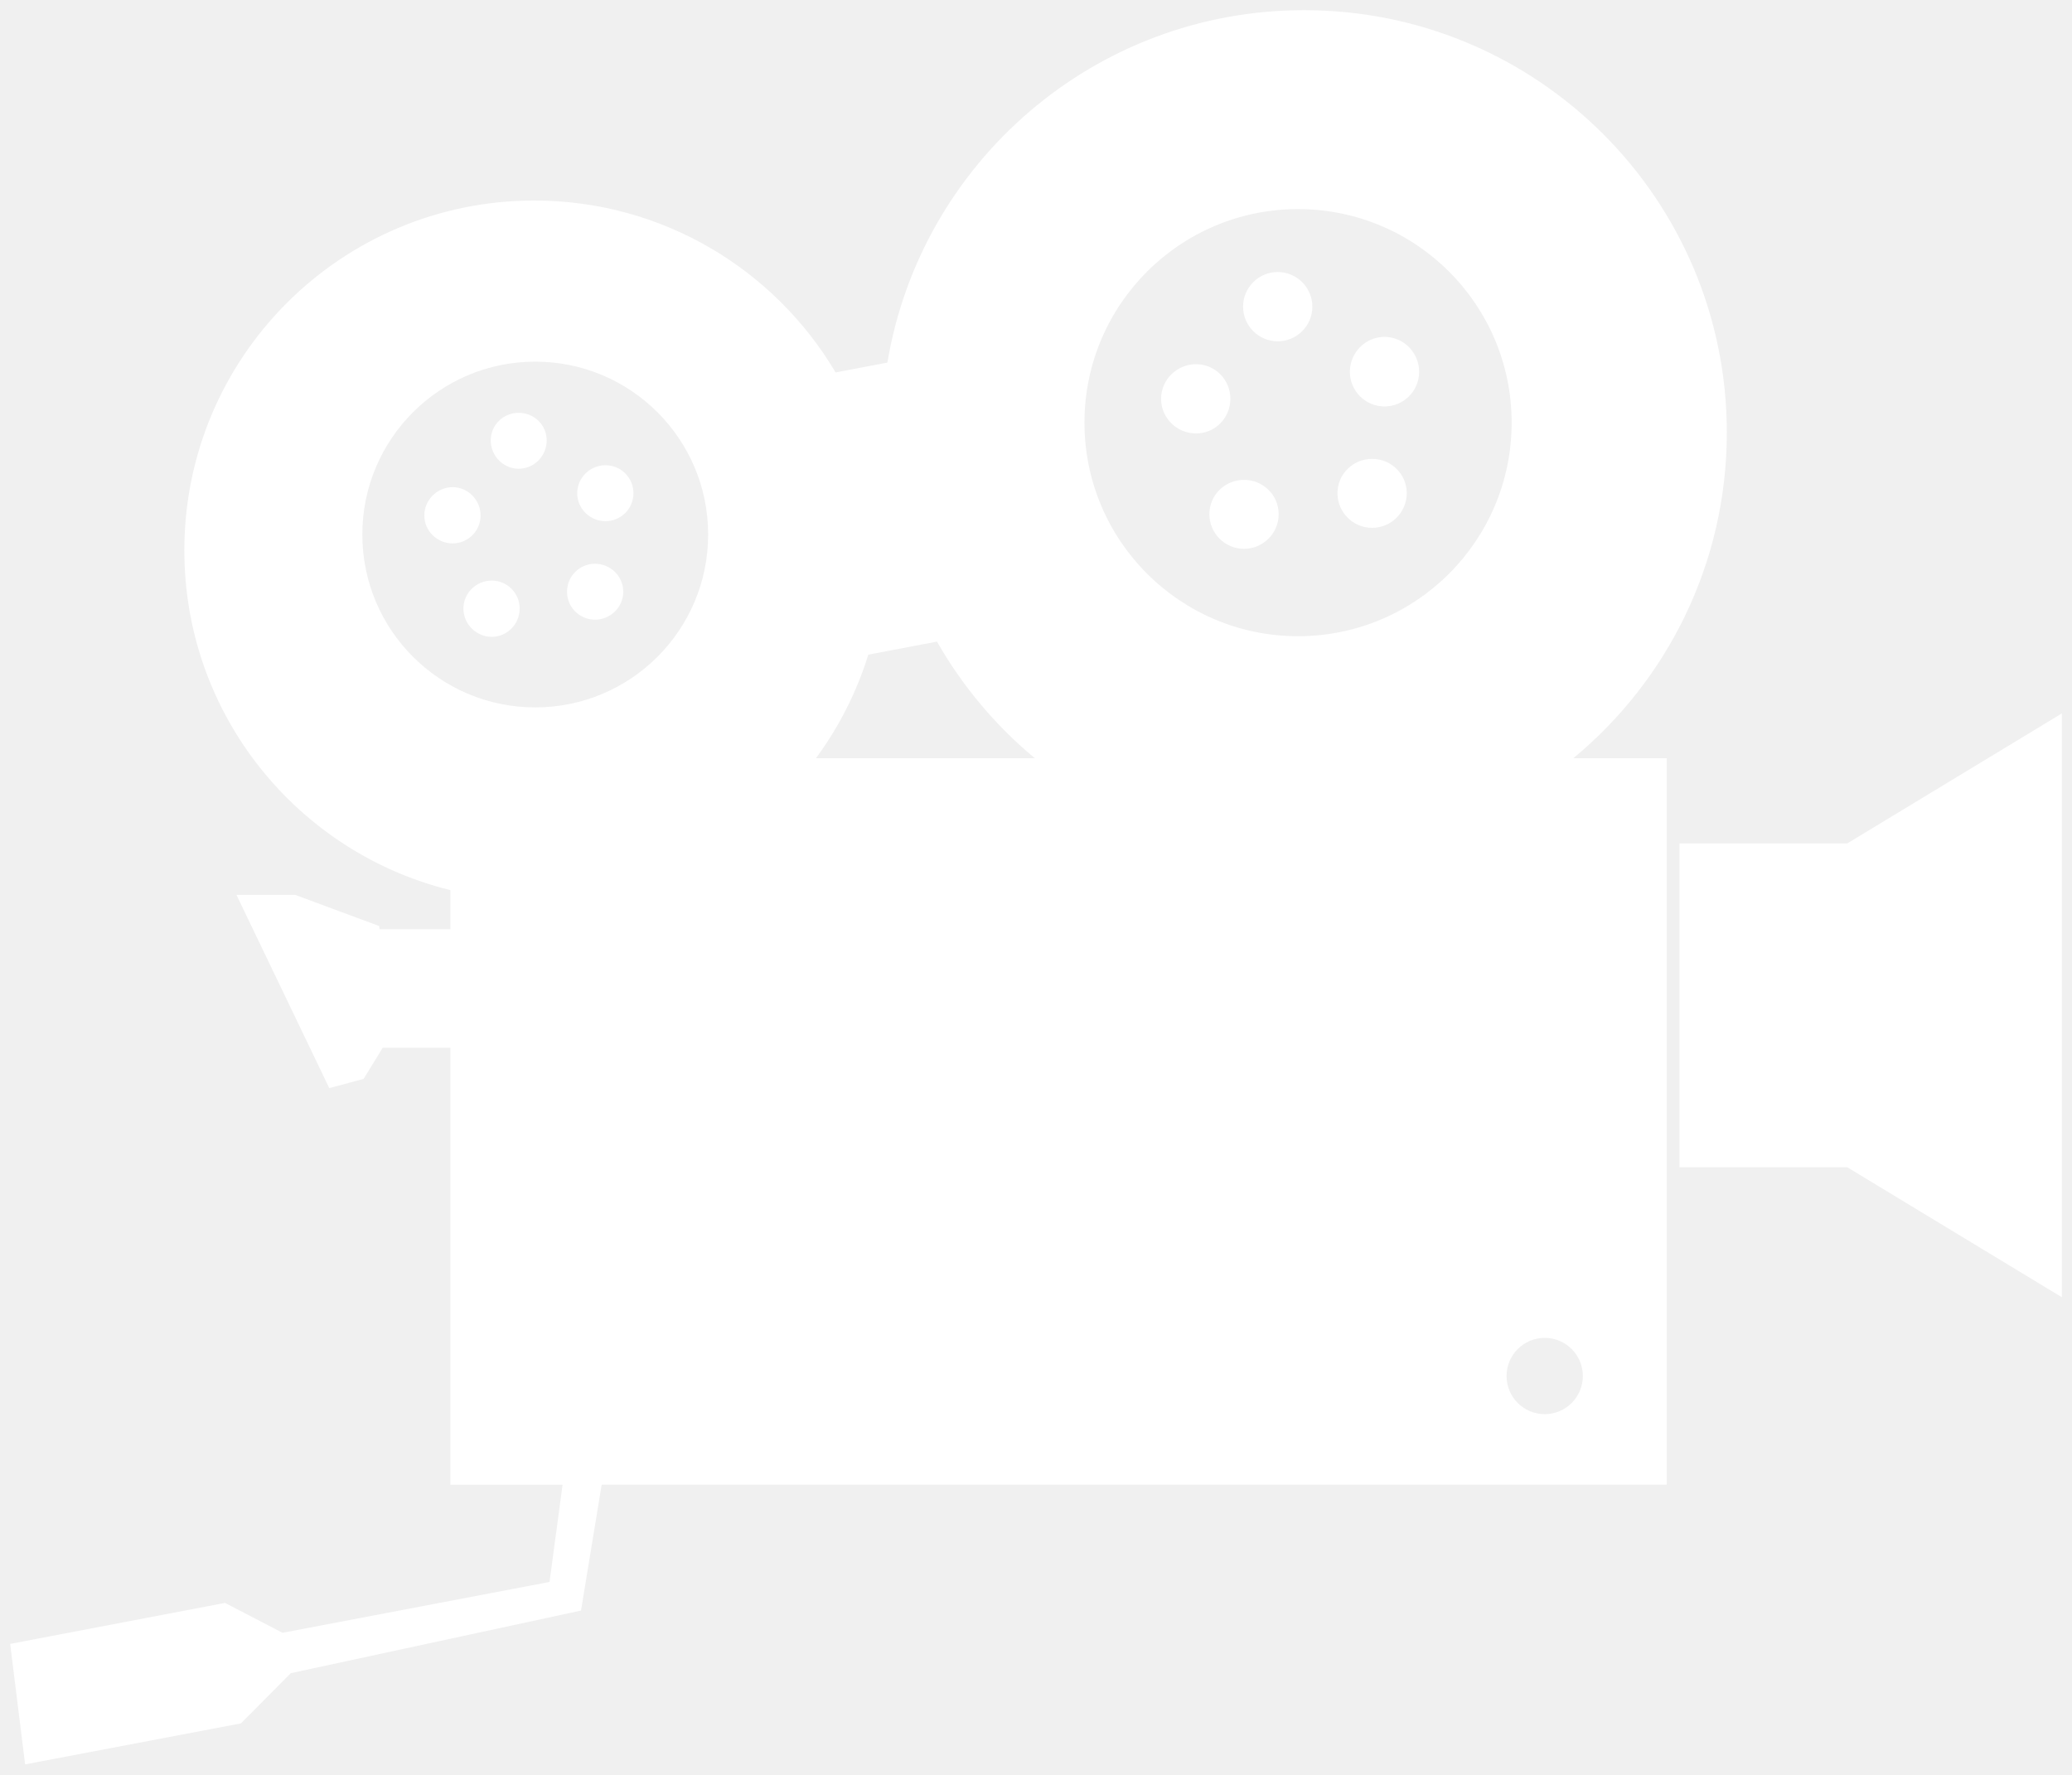
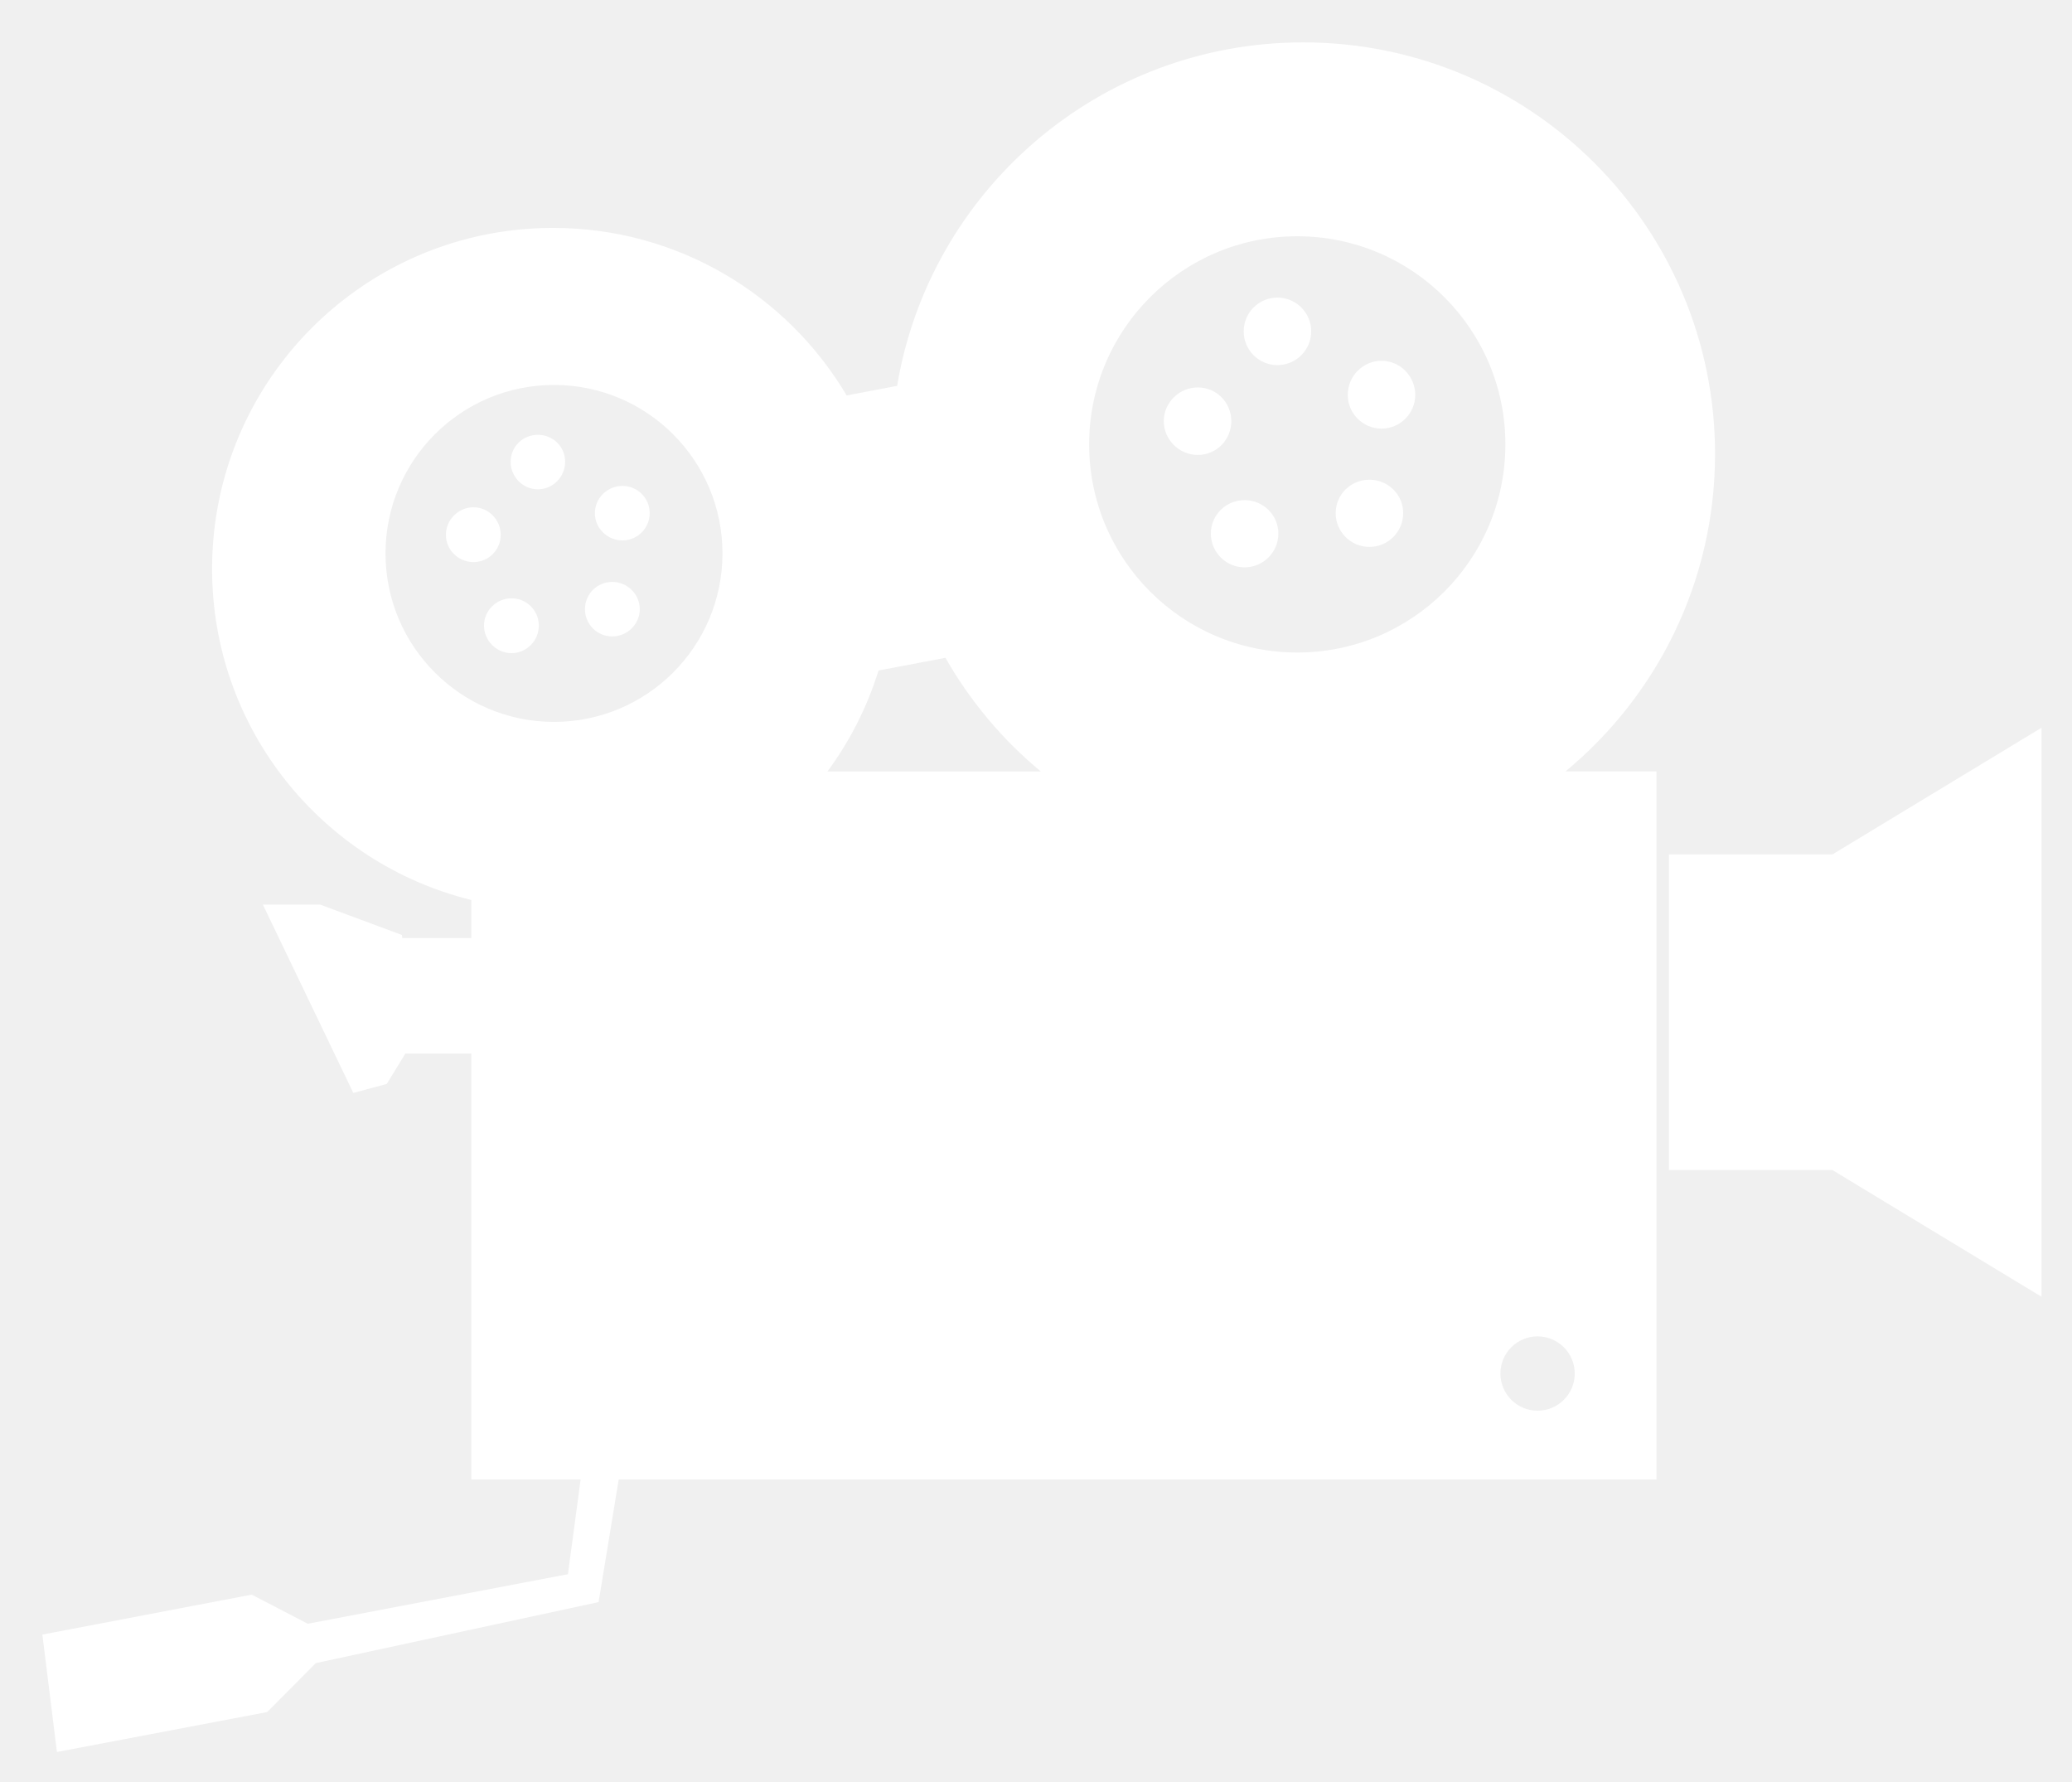
- <svg xmlns="http://www.w3.org/2000/svg" xmlns:xlink="http://www.w3.org/1999/xlink" width="203.719" height="174.5" id="svg2" version="1.1">
+ <svg xmlns="http://www.w3.org/2000/svg" xmlns:xlink="http://www.w3.org/1999/xlink" width="100" height="86" id="svg2" version="1.1">
  <defs id="defs4">
-     <linearGradient id="linearGradient3680">
-       <stop style="stop-color:#babdb6;stop-opacity:1" offset="0" id="stop3682" />
-       <stop id="stop3692" offset="0.204" style="stop-color:#dbded8;stop-opacity:1;" />
-       <stop id="stop3688" offset="0.441" style="stop-color:#d3d7cf;stop-opacity:1" />
-       <stop style="stop-color:#eeeeec;stop-opacity:1" offset="0.697" id="stop3690" />
-       <stop style="stop-color:#babdb6;stop-opacity:1" offset="1" id="stop3684" />
+     <linearGradient id="b">
+       <stop offset="0" stop-color="#babdb6" id="stop7" />
+       <stop offset=".204" stop-color="#dbded8" id="stop9" />
+       <stop offset=".441" stop-color="#d3d7cf" id="stop11" />
+       <stop offset=".697" stop-color="#eeeeec" id="stop13" />
+       <stop offset="1" stop-color="#babdb6" id="stop15" />
    </linearGradient>
-     <linearGradient id="linearGradient3658">
-       <stop style="stop-color:#888a85;stop-opacity:1;" offset="0" id="stop3660" />
-       <stop style="stop-color:#eeeeec;stop-opacity:1" offset="1" id="stop3662" />
+     <linearGradient id="a">
+       <stop offset="0" stop-color="#888a85" id="stop18" />
+       <stop offset="1" stop-color="#eeeeec" id="stop20" />
    </linearGradient>
-     <linearGradient xlink:href="#linearGradient3658" id="linearGradient3664" x1="483.308" y1="16.779" x2="483.308" y2="66.327" gradientUnits="userSpaceOnUse" />
-     <linearGradient xlink:href="#linearGradient3658" id="linearGradient3668" gradientUnits="userSpaceOnUse" x1="483.308" y1="16.779" x2="483.308" y2="66.327" />
-     <linearGradient xlink:href="#linearGradient3680" id="linearGradient3686" x1="487.197" y1="24.229" x2="499.594" y2="87.509" gradientUnits="userSpaceOnUse" gradientTransform="translate(-88.38835,30.40559)" />
+     <linearGradient xlink:href="#a" x1="483.308" y1="16.779" x2="483.308" y2="66.327" gradientUnits="userSpaceOnUse" id="linearGradient22" />
+     <linearGradient xlink:href="#a" gradientUnits="userSpaceOnUse" x1="483.308" y1="16.779" x2="483.308" y2="66.327" id="linearGradient24" />
+     <linearGradient xlink:href="#b" x1="487.197" y1="24.229" x2="499.594" y2="87.509" gradientUnits="userSpaceOnUse" gradientTransform="translate(-88.388,30.406)" id="linearGradient26" />
  </defs>
-   <g id="layer1" transform="translate(-128.375,-150.8125)">
-     <g id="g3008" style="fill:#ffffff;fill-opacity:1">
-       <path id="path2829" transform="translate(129.375,151.8125)" d="M 127.219,0 C 106.619,0 89.529,14.991 86.25,34.656 L 81.156,35.625 C 75.167,25.507 64.145,18.719 51.531,18.719 32.525,18.719 17.125,34.118 17.125,53.125 c 0,16.161 11.136,29.709 26.156,33.406 l 0,3.844 -6.969,0 -0.031,-0.312 -8.25,-3.062 -5.781,0 9.125,19 3.375,-0.906 1.875,-3.062 6.656,0 0,42.969 11.031,0 -1.281,9.562 -26.25,5 L 21.125,156.625 0,160.656 1.469,172.5 22.688,168.469 27.594,163.531 56.125,157.375 58.156,145 l 104.719,0 0,-71.438 -9.188,0 C 162.904,65.942 168.781,54.425 168.781,41.531 168.781,18.586 150.164,0 127.219,0 z M 126.625,19.562 c 11.598,0 21,9.402 21,21 0,11.598 -9.402,21 -21,21 -11.598,0 -21,-9.402 -21,-21 0,-11.598 9.402,-21 21,-21 z m -2,6.188 c -1.879,0 -3.406,1.527 -3.406,3.406 0,1.879 1.527,3.406 3.406,3.406 1.879,0 3.406,-1.527 3.406,-3.406 0,-1.879 -1.527,-3.406 -3.406,-3.406 z m 10.5,6.375 c -1.879,0 -3.406,1.558 -3.406,3.438 0,1.879 1.527,3.406 3.406,3.406 1.879,0 3.406,-1.527 3.406,-3.406 0,-1.879 -1.527,-3.438 -3.406,-3.438 z m -83.5,2.438 c 9.389,0 17,7.611 17,17 0,9.389 -7.611,17 -17,17 -9.389,0 -17,-7.611 -17,-17 0,-9.389 7.611,-17 17,-17 z m 64.969,0.25 c -1.879,0 -3.438,1.527 -3.438,3.406 0,1.879 1.558,3.406 3.438,3.406 1.879,0 3.375,-1.527 3.375,-3.406 0,-1.879 -1.496,-3.406 -3.375,-3.406 z M 50,39.594 c -1.521,0 -2.75,1.197 -2.75,2.719 0,1.521 1.229,2.781 2.75,2.781 1.521,0 2.75,-1.26 2.75,-2.781 0,-1.521 -1.229,-2.719 -2.75,-2.719 z m 83.906,4.531 c -1.879,0 -3.406,1.496 -3.406,3.375 0,1.879 1.527,3.406 3.406,3.406 1.879,0 3.406,-1.527 3.406,-3.406 0,-1.879 -1.527,-3.375 -3.406,-3.375 z m -75.375,0.625 c -1.521,0 -2.781,1.229 -2.781,2.75 0,1.521 1.26,2.75 2.781,2.75 1.521,0 2.75,-1.229 2.75,-2.75 0,-1.521 -1.229,-2.75 -2.75,-2.75 z m 62.781,1.438 c -1.879,0 -3.406,1.496 -3.406,3.375 0,1.879 1.527,3.406 3.406,3.406 1.879,0 3.406,-1.527 3.406,-3.406 0,-1.879 -1.527,-3.375 -3.406,-3.375 z M 43.5,46.906 c -1.521,0 -2.781,1.26 -2.781,2.781 0,1.521 1.26,2.75 2.781,2.75 1.521,0 2.75,-1.229 2.75,-2.75 0,-1.521 -1.229,-2.781 -2.75,-2.781 z m 14,7.531 c -1.521,0 -2.75,1.229 -2.75,2.75 0,1.521 1.229,2.75 2.75,2.75 1.521,0 2.781,-1.229 2.781,-2.75 0,-1.521 -1.26,-2.75 -2.781,-2.75 z m -10.156,1.656 c -1.521,0 -2.781,1.229 -2.781,2.75 0,1.521 1.26,2.781 2.781,2.781 1.521,0 2.75,-1.26 2.75,-2.781 0,-1.521 -1.229,-2.75 -2.75,-2.75 z m 43.781,6 c 2.497,4.379 5.761,8.274 9.625,11.469 l -21.531,0 c 2.254,-3.049 4.003,-6.484 5.156,-10.188 l 6.75,-1.281 z m 59.75,68.469 c 2.071,0 3.75,1.679 3.75,3.75 0,2.071 -1.679,3.75 -3.75,3.75 -2.071,0 -3.75,-1.679 -3.75,-3.75 0,-2.071 1.679,-3.75 3.75,-3.75 z" style="fill:#ffffff;fill-opacity:1;stroke:none" />
-       <path id="rect3789" d="M 331.094,220.969 310,233.75 l -16.5,0 0,31.844 16.5,0 21.094,12.781 0,-57.406 z" style="fill:#ffffff;fill-opacity:1;stroke:none" />
-     </g>
+   <g transform="matrix(0.4782969,0,0,0.4782969,-59.83457,-70.56606)" id="g28" style="fill:#ffffff">
+     <path d="m 256.594,151.813 c -20.599,0 -37.69,14.991 -40.969,34.656 l -5.094,0.969 c -5.99,-10.118 -17.011,-16.906 -29.625,-16.906 -19.007,0 -34.406,15.4 -34.406,34.406 0,16.161 11.136,29.709 26.156,33.406 v 3.844 h -6.969 l -0.031,-0.313 -8.25,-3.063 h -5.781 l 9.125,19 3.375,-0.906 1.875,-3.063 h 6.656 v 42.969 h 11.031 l -1.281,9.563 -26.25,5 -5.656,-2.938 -21.125,4.031 1.469,11.844 21.219,-4.031 4.906,-4.938 28.531,-6.156 2.031,-12.375 H 292.25 v -71.438 h -9.188 c 9.217,-7.621 15.094,-19.138 15.094,-32.031 0,-22.946 -18.617,-41.531 -41.563,-41.531 z M 256,171.376 c 11.598,0 21,9.402 21,21 0,11.598 -9.402,21 -21,21 -11.598,0 -21,-9.402 -21,-21 0,-11.598 9.402,-21 21,-21 z m -2,6.188 c -1.879,0 -3.406,1.527 -3.406,3.406 0,1.879 1.527,3.406 3.406,3.406 1.879,0 3.406,-1.527 3.406,-3.406 0,-1.879 -1.527,-3.406 -3.406,-3.406 z m 10.5,6.375 c -1.879,0 -3.406,1.558 -3.406,3.438 0,1.879 1.527,3.406 3.406,3.406 1.879,0 3.406,-1.527 3.406,-3.406 0,-1.879 -1.527,-3.438 -3.406,-3.438 z m -83.5,2.438 c 9.389,0 17,7.611 17,17 0,9.389 -7.611,17 -17,17 -9.389,0 -17,-7.611 -17,-17 0,-9.389 7.611,-17 17,-17 z m 64.969,0.25 c -1.879,0 -3.438,1.527 -3.438,3.406 0,1.879 1.558,3.406 3.438,3.406 1.879,0 3.375,-1.527 3.375,-3.406 0,-1.879 -1.496,-3.406 -3.375,-3.406 z m -66.594,4.781 c -1.521,0 -2.75,1.197 -2.75,2.719 0,1.521 1.229,2.781 2.75,2.781 1.521,0 2.75,-1.26 2.75,-2.781 0,-1.521 -1.229,-2.719 -2.75,-2.719 z m 83.906,4.531 c -1.879,0 -3.406,1.496 -3.406,3.375 0,1.879 1.527,3.406 3.406,3.406 1.879,0 3.406,-1.527 3.406,-3.406 0,-1.879 -1.527,-3.375 -3.406,-3.375 z m -75.375,0.625 c -1.521,0 -2.781,1.229 -2.781,2.75 0,1.521 1.26,2.75 2.781,2.75 1.521,0 2.75,-1.229 2.75,-2.75 0,-1.521 -1.229,-2.75 -2.75,-2.75 z m 62.781,1.438 c -1.879,0 -3.406,1.496 -3.406,3.375 0,1.879 1.527,3.406 3.406,3.406 1.879,0 3.406,-1.527 3.406,-3.406 0,-1.879 -1.527,-3.375 -3.406,-3.375 z m -77.813,0.719 c -1.521,0 -2.781,1.26 -2.781,2.781 0,1.521 1.26,2.75 2.781,2.75 1.521,0 2.75,-1.229 2.75,-2.75 0,-1.521 -1.229,-2.781 -2.75,-2.781 z m 14,7.531 c -1.521,0 -2.75,1.229 -2.75,2.75 0,1.521 1.229,2.75 2.75,2.75 1.521,0 2.781,-1.229 2.781,-2.75 0,-1.521 -1.26,-2.75 -2.781,-2.75 z m -10.156,1.656 c -1.521,0 -2.781,1.229 -2.781,2.75 0,1.521 1.26,2.781 2.781,2.781 1.521,0 2.75,-1.26 2.75,-2.781 0,-1.521 -1.229,-2.75 -2.75,-2.75 z m 43.781,6 c 2.497,4.379 5.761,8.274 9.625,11.469 h -21.531 c 2.254,-3.049 4.003,-6.484 5.156,-10.188 l 6.75,-1.281 z m 59.75,68.469 c 2.071,0 3.75,1.679 3.75,3.75 0,2.071 -1.679,3.75 -3.75,3.75 -2.071,0 -3.75,-1.679 -3.75,-3.75 0,-2.071 1.679,-3.75 3.75,-3.75 z" id="path30" style="fill:#ffffff" />
+     <path d="M 331.094,220.969 310,233.75 h -16.5 v 31.844 H 310 l 21.094,12.781 v -57.406 z" id="path32" style="fill:#ffffff" />
  </g>
</svg>
